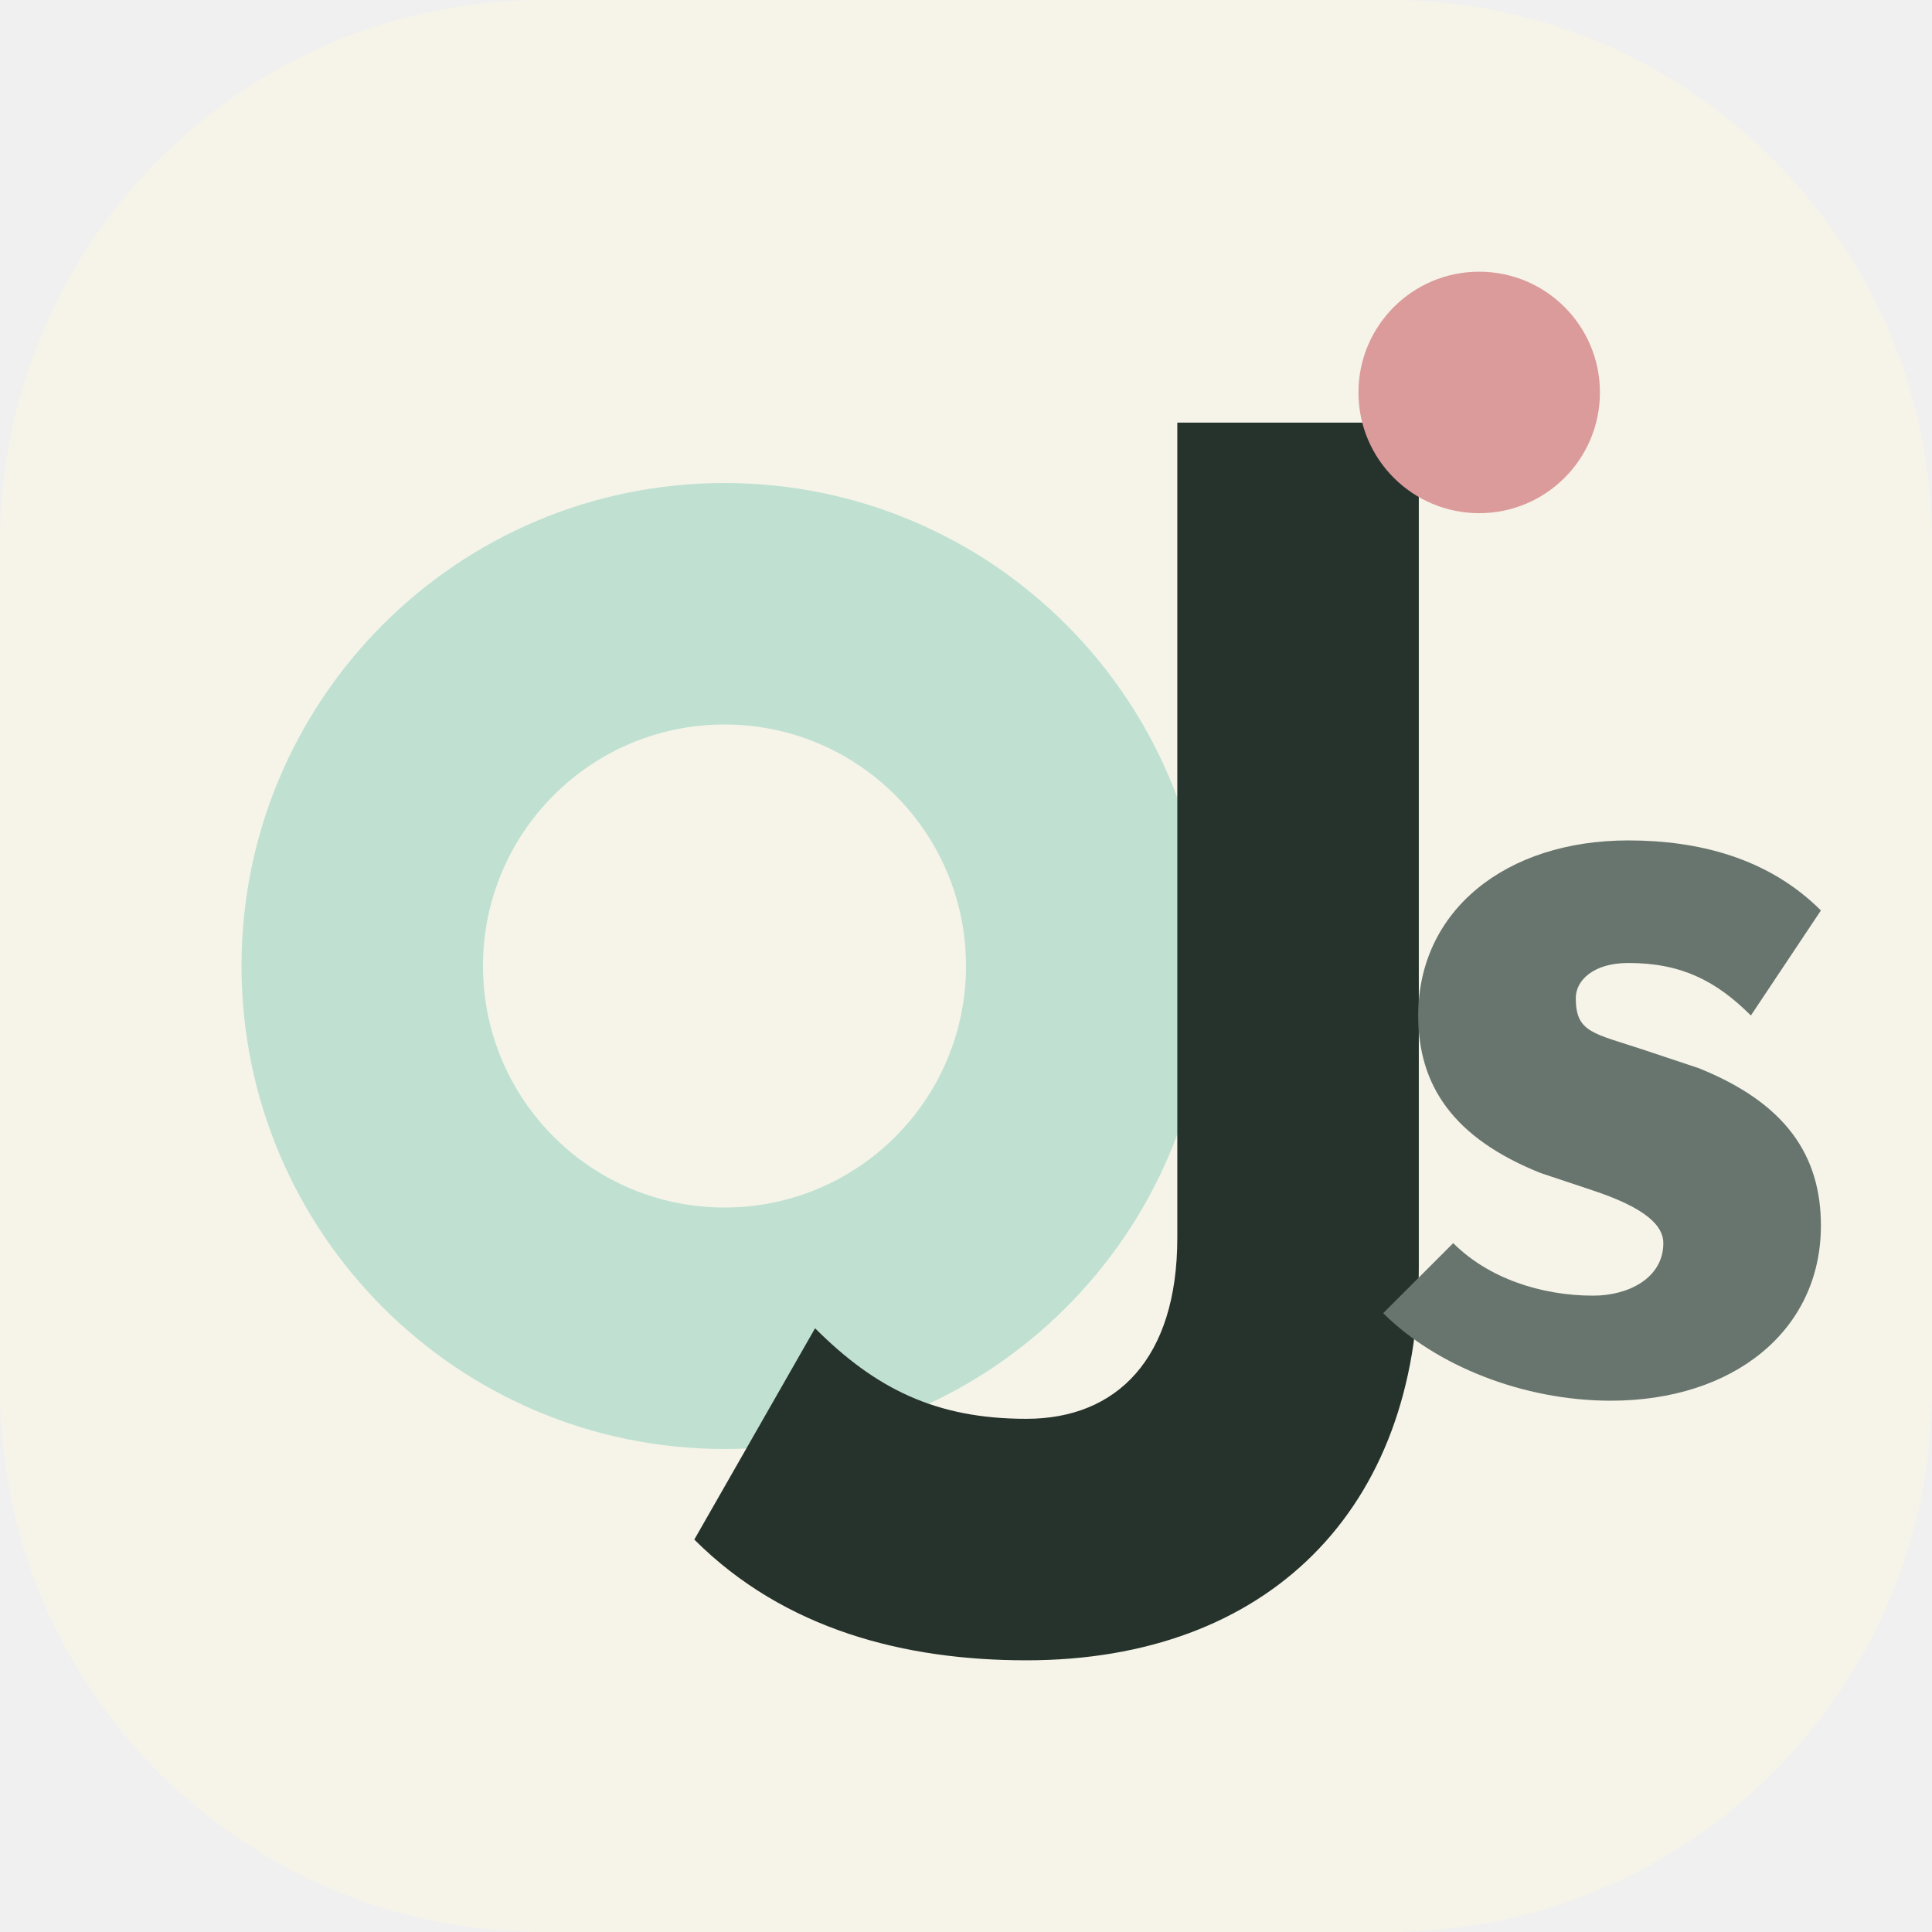
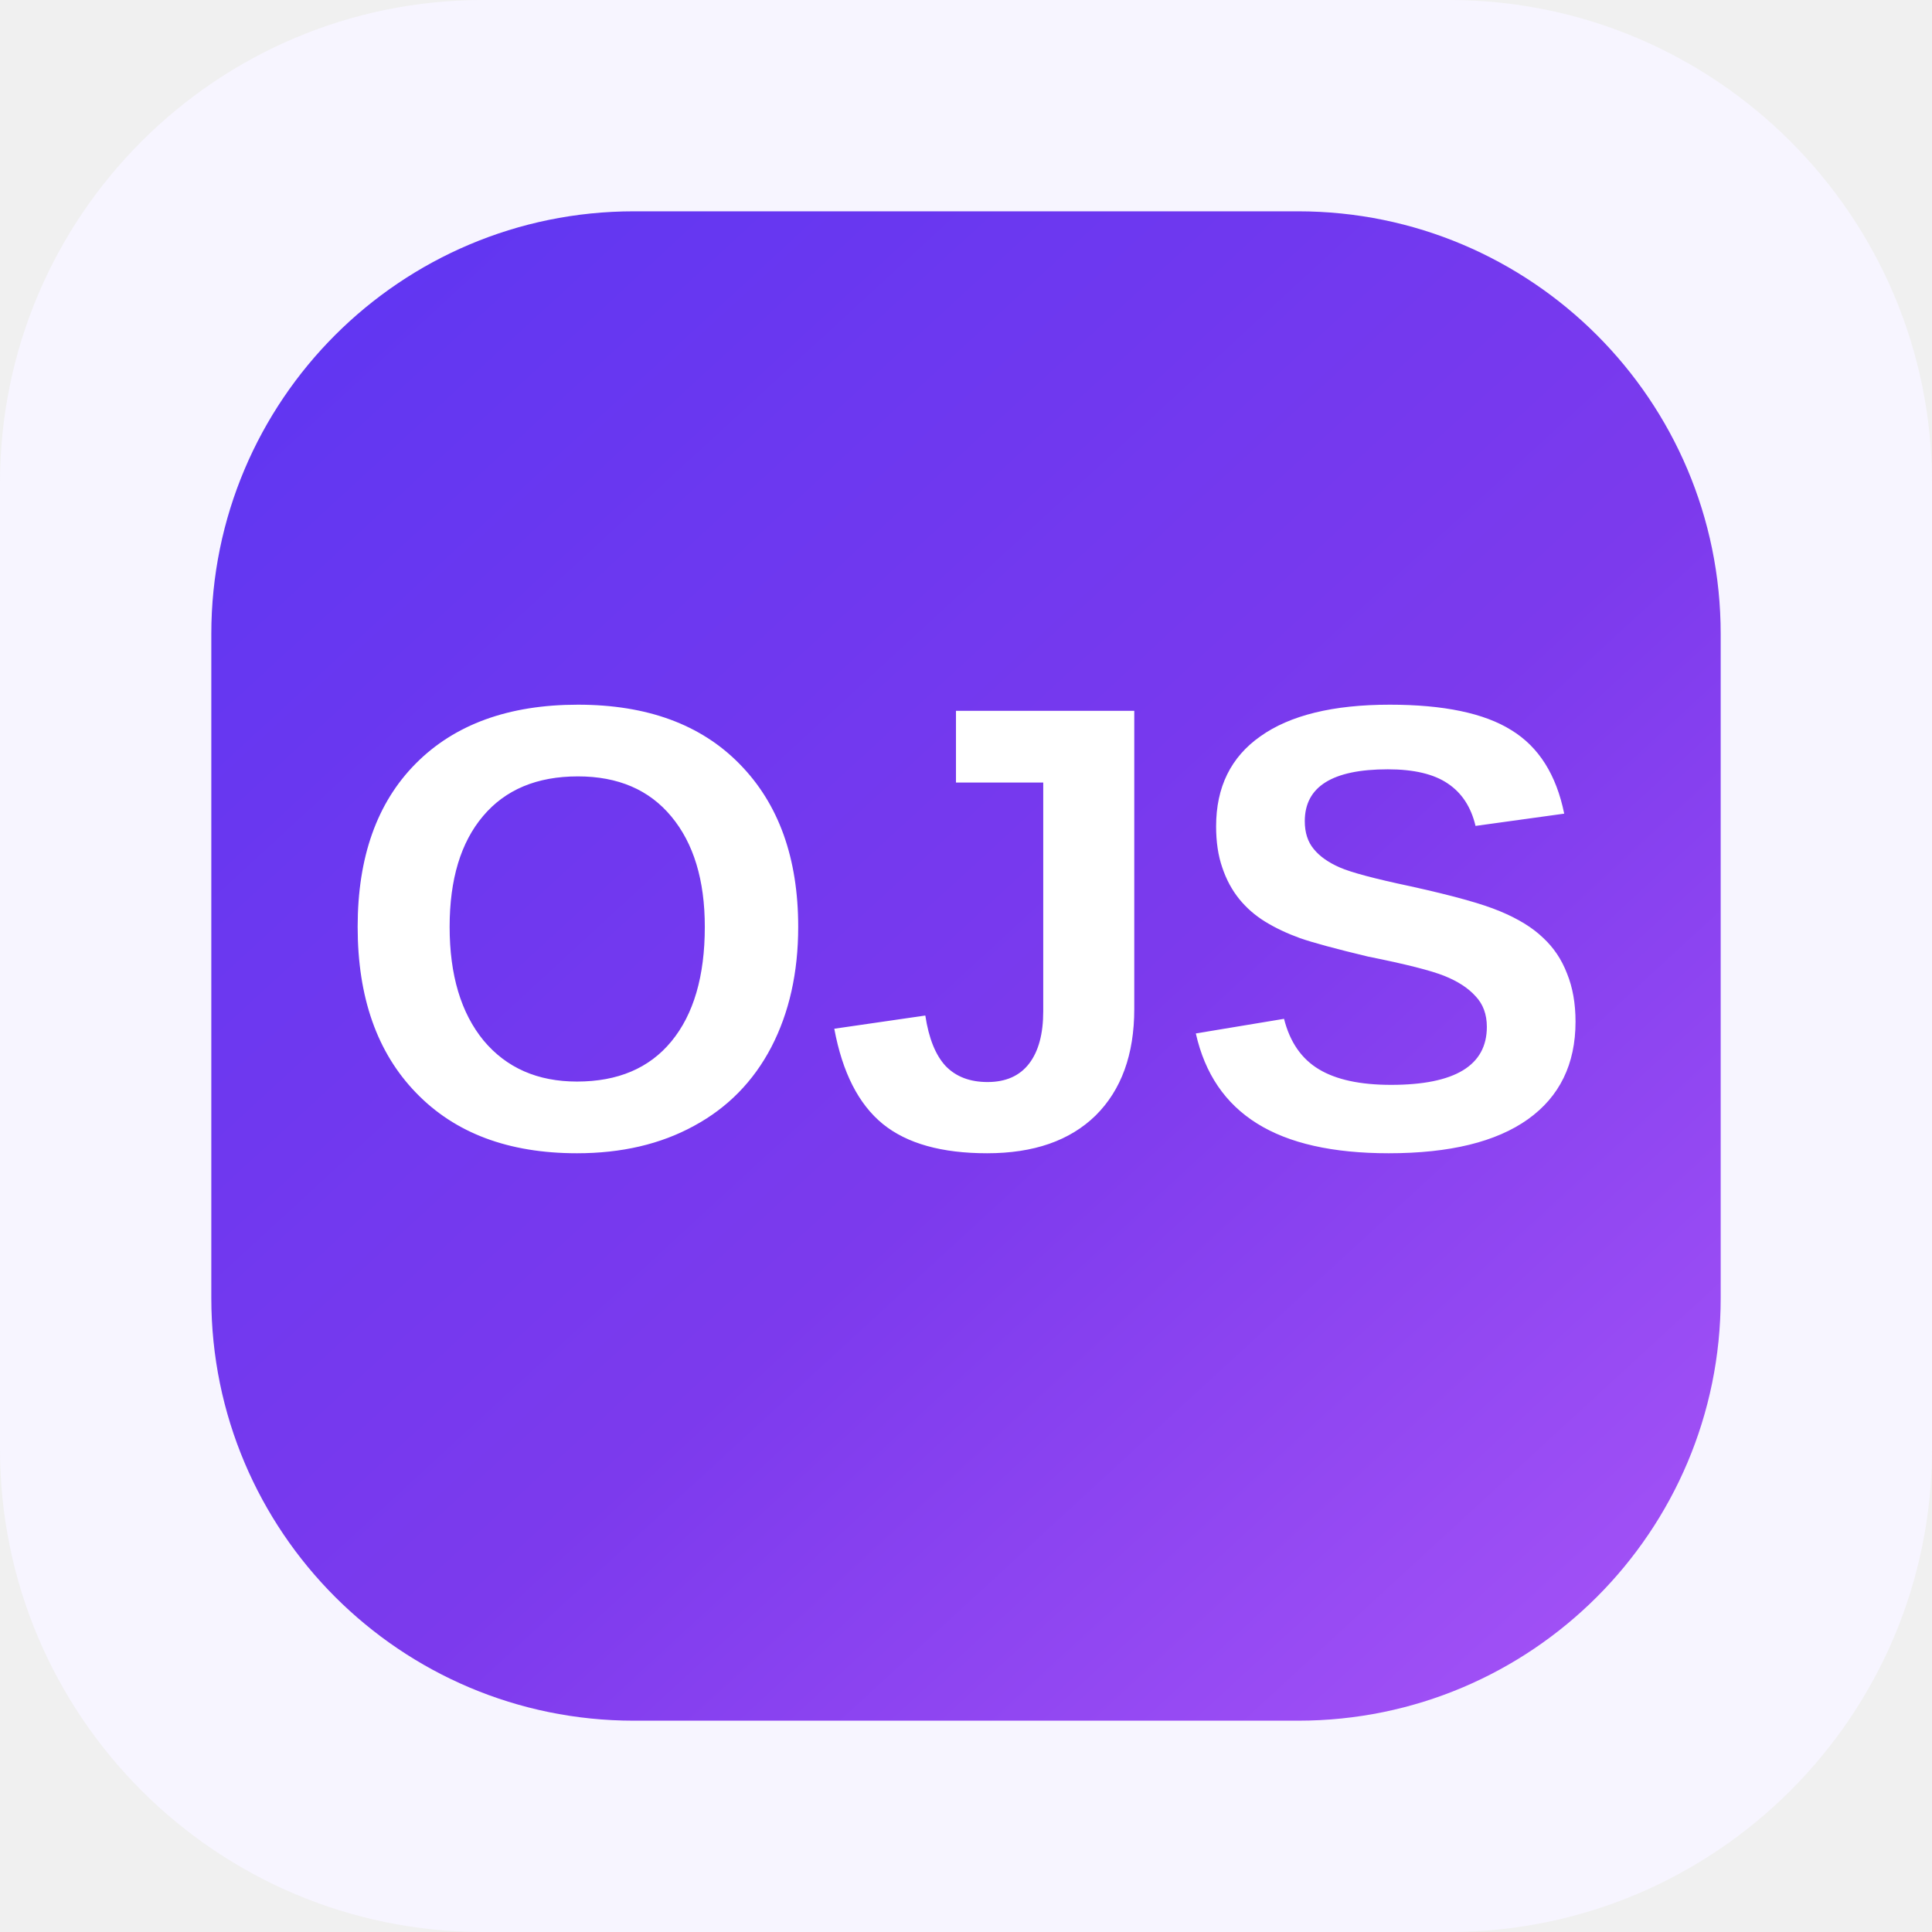
- <svg xmlns="http://www.w3.org/2000/svg" viewBox="0 0 64 64">
-   <rect width="64" height="64" rx="18" fill="#F6F4E8" />
-   <circle cx="24" cy="32" r="16" fill="#C0E1D2" />
-   <circle cx="24" cy="32" r="8" fill="#F6F4E8" />
-   <path d="M39 14h8v28c0 8-5 13-13 13-4 0-8-1-11-4l4-7c2 2 4 3 7 3 3 0 5-2 5-6V14Z" fill="#26332D" />
-   <circle cx="49" cy="13" r="4" fill="#DC9B9B" />
-   <path d="M45 49c2 2 5 3 8 3 2 0 4-1 4-3 0-1-1-2-4-3l-3-1c-5-2-7-5-7-9 0-6 5-10 12-10 4 0 8 1 11 4l-4 6c-2-2-4-3-7-3-2 0-3 1-3 2 0 2 1 2 4 3l3 1c5 2 7 5 7 9 0 6-5 10-12 10-5 0-10-2-13-5l4-4Z" fill="#68756E" transform="scale(.58) translate(38 22)" />
+ <svg xmlns="http://www.w3.org/2000/svg" viewBox="0 0 64 64" role="img" aria-label="OJS">
+   <defs>
+     <linearGradient id="ojs-icon-bg" x1="10" x2="56" y1="8" y2="58" gradientUnits="userSpaceOnUse">
+       <stop stop-color="#5F36F2" />
+       <stop offset=".55" stop-color="#7C3AED" />
+       <stop offset="1" stop-color="#A855F7" />
+     </linearGradient>
+   </defs>
+   <rect width="64" height="64" rx="16" fill="#F7F5FF" />
+   <rect x="7" y="7" width="50" height="50" rx="14" fill="url(#ojs-icon-bg)" />
+   <text x="32" y="38" fill="#FFFFFF" font-family="Arial, Helvetica, sans-serif" font-size="21" font-weight="800" text-anchor="middle" letter-spacing="0">OJS</text>
</svg>
